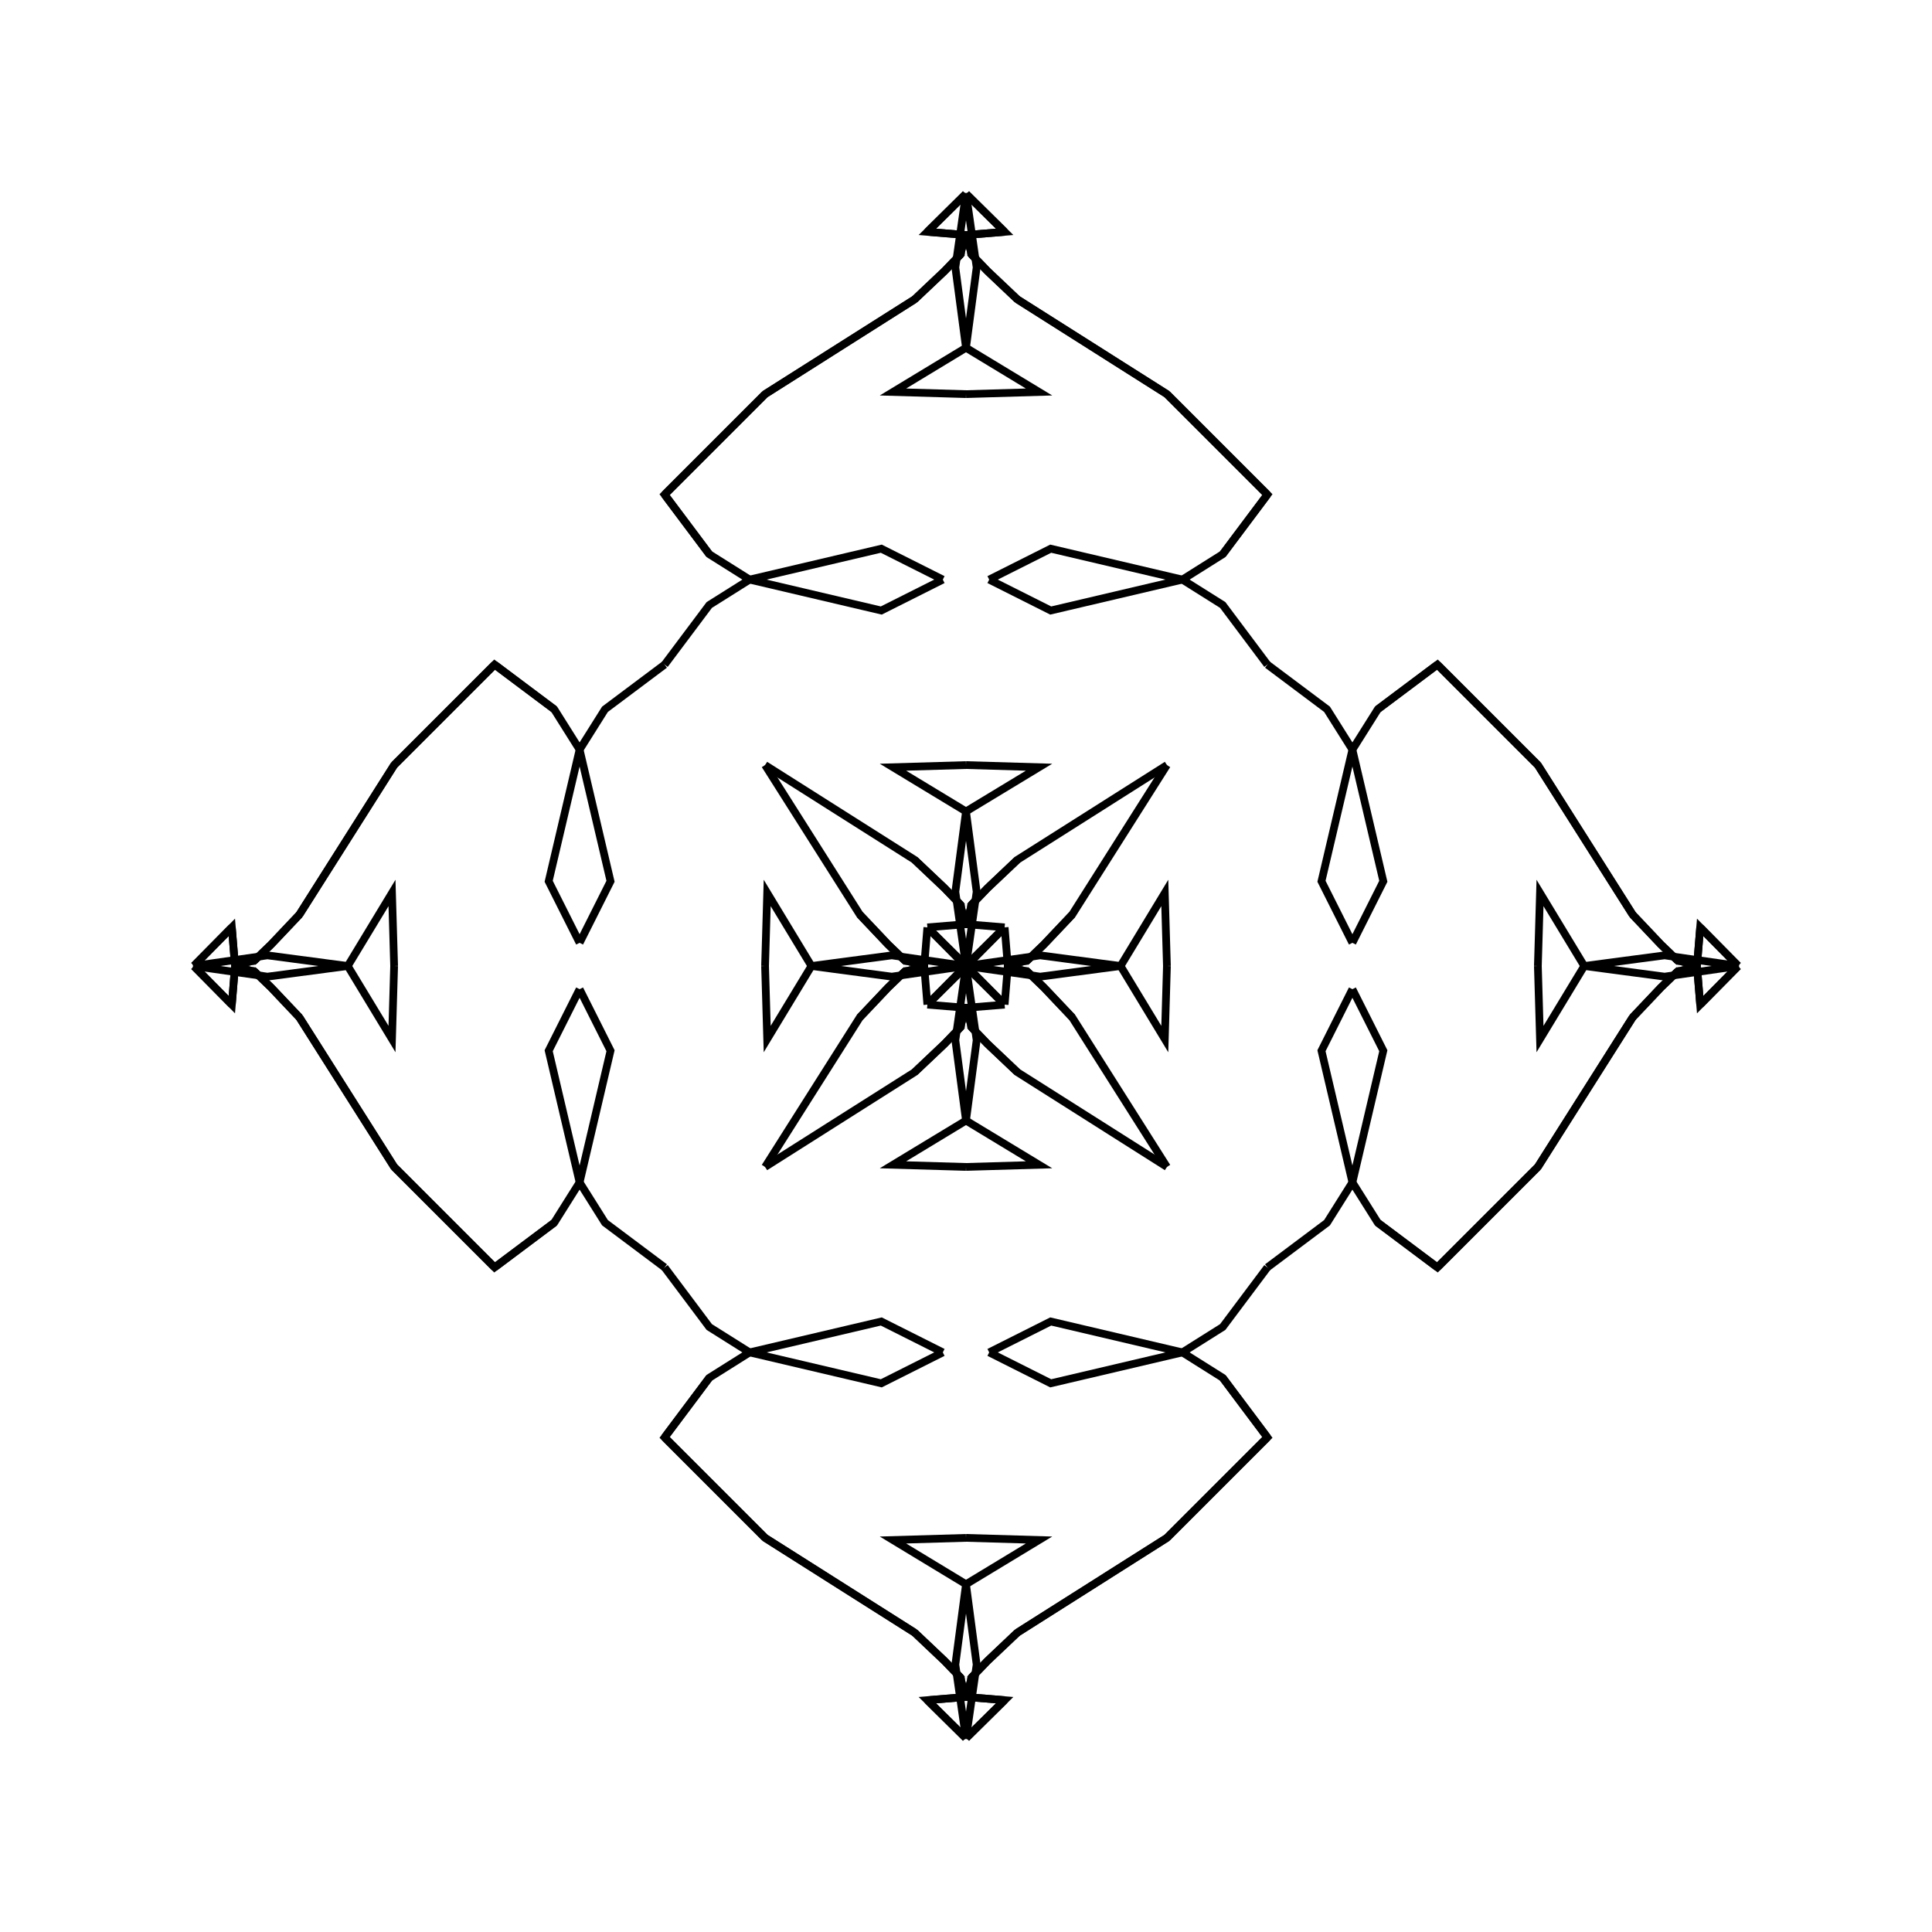
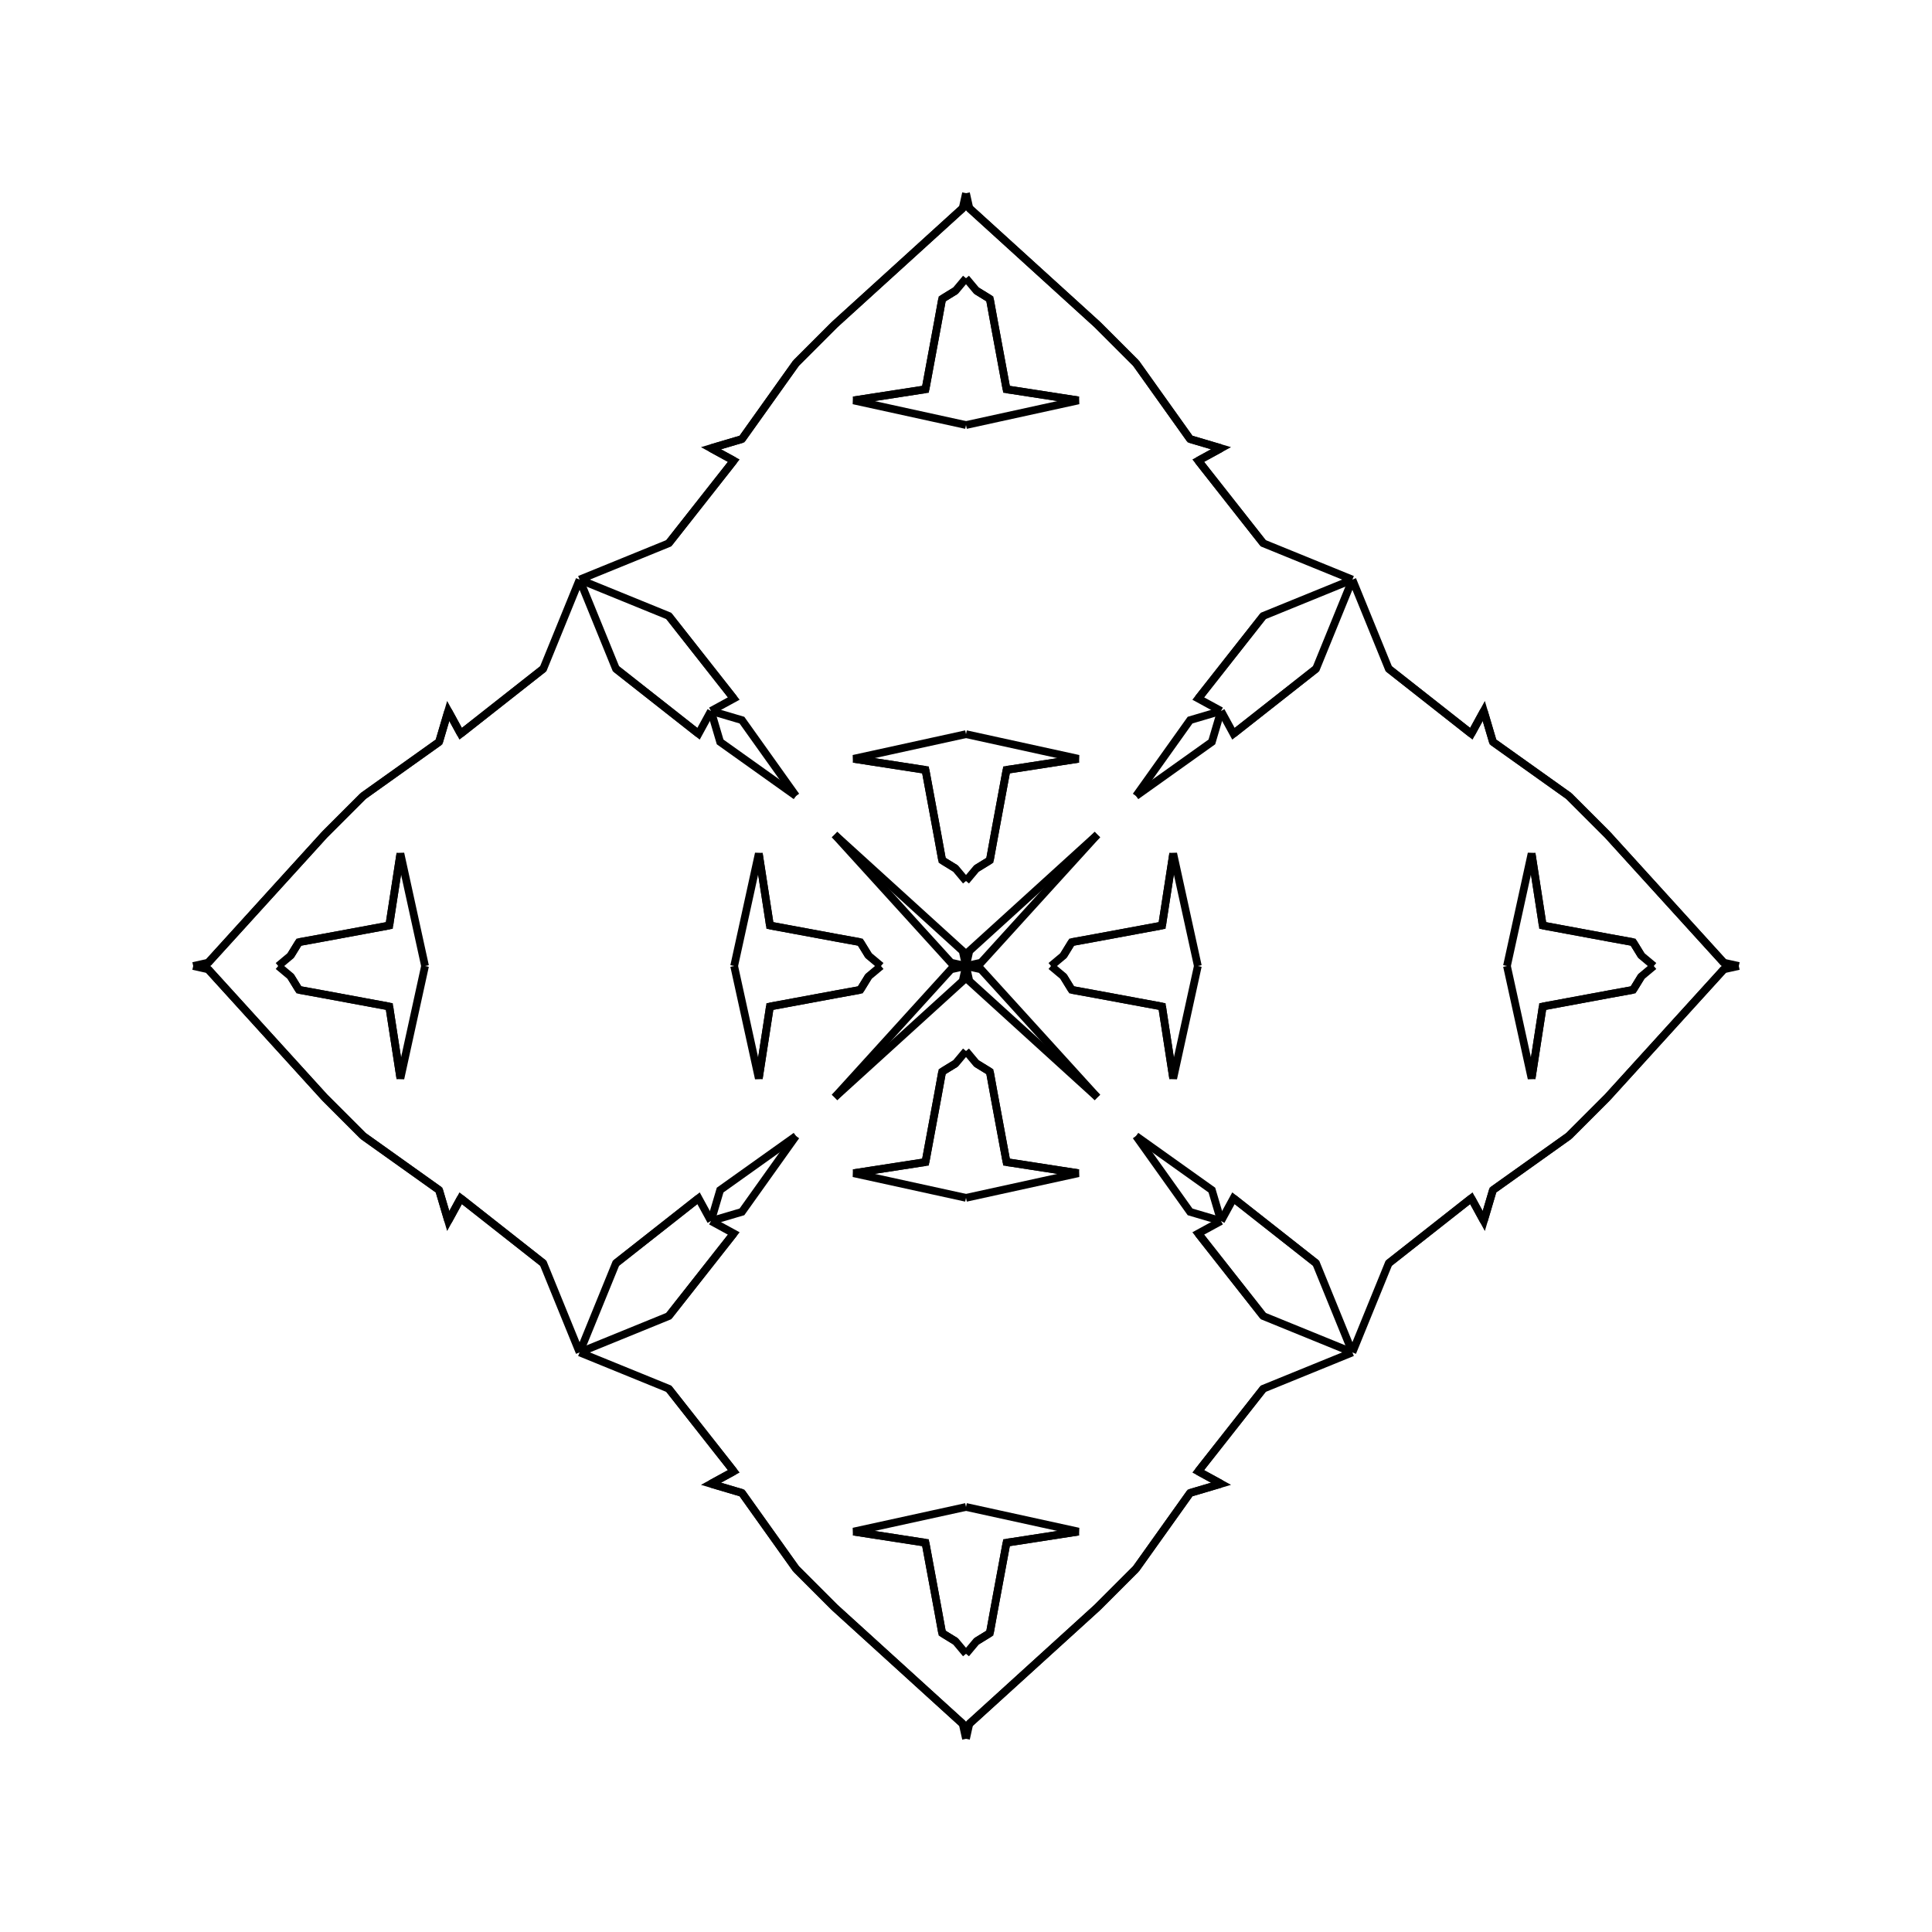
<svg xmlns="http://www.w3.org/2000/svg" width="250" height="250" viewBox="-125.0 -125.0 250 250">
  <defs>
</defs>
-   <path d="M0.0,-0.0 L9.603,-1.378 L20.0,-0.0" fill-opacity="0" stroke="black" stroke-width="1" />
-   <path d="M0.0,-0.0 L9.603,1.378 L20.0,-0.0" fill-opacity="0" stroke="black" stroke-width="1" />
-   <path d="M20.0,-0.0 L25.724,-9.452 L26.0,-0.0" fill-opacity="0" stroke="black" stroke-width="1" />
-   <path d="M20.0,-0.0 L25.724,9.452 L26.0,-0.0" fill-opacity="0" stroke="black" stroke-width="1" />
-   <path d="M39.0,61.0 L26.0,74.0 L6.642,86.264" fill-opacity="0" stroke="black" stroke-width="1" />
-   <path d="M39.0,-61.0 L26.0,-74.0 L6.642,-86.264" fill-opacity="0" stroke="black" stroke-width="1" />
-   <path d="M50.0,-3.0 L45.999,-10.963 L50.0,-28.0" fill-opacity="0" stroke="black" stroke-width="1" />
-   <path d="M50.0,3.0 L45.999,10.963 L50.0,28.0" fill-opacity="0" stroke="black" stroke-width="1" />
-   <path d="M50.0,-28.0 L46.716,-33.219 L39.0,-39.0" fill-opacity="0" stroke="black" stroke-width="1" />
-   <path d="M50.0,28.0 L46.716,33.219 L39.0,39.0" fill-opacity="0" stroke="black" stroke-width="1" />
-   <path d="M33.219,53.284 L39.0,61.0 L26.0,74.0" fill-opacity="0" stroke="black" stroke-width="1" />
-   <path d="M33.219,-53.284 L39.0,-61.0 L26.0,-74.0" fill-opacity="0" stroke="black" stroke-width="1" />
-   <path d="M26.0,-26.0 L13.736,-6.642 L10.082,-2.782" fill-opacity="0" stroke="black" stroke-width="1" />
-   <path d="M26.0,26.0 L13.736,6.642 L10.082,2.782" fill-opacity="0" stroke="black" stroke-width="1" />
-   <path d="M13.736,-6.642 L10.082,-2.782 L7.884,-0.668" fill-opacity="0" stroke="black" stroke-width="1" />
-   <path d="M13.736,6.642 L10.082,2.782 L7.884,0.668" fill-opacity="0" stroke="black" stroke-width="1" />
-   <path d="M10.082,-2.782 L7.884,-0.668 L7.688,-0.666" fill-opacity="0" stroke="black" stroke-width="1" />
-   <path d="M10.082,2.782 L7.884,0.668 L7.688,0.666" fill-opacity="0" stroke="black" stroke-width="1" />
-   <path d="M7.884,-0.668 L7.688,-0.666 L5.403,-0.088" fill-opacity="0" stroke="black" stroke-width="1" />
-   <path d="M7.884,0.668 L7.688,0.666 L5.403,0.088" fill-opacity="0" stroke="black" stroke-width="1" />
-   <path d="M7.688,-0.666 L5.403,-0.088 L5.0,-5.0" fill-opacity="0" stroke="black" stroke-width="1" />
-   <path d="M7.688,0.666 L5.403,0.088 L5.0,5.0" fill-opacity="0" stroke="black" stroke-width="1" />
-   <path d="M0.088,94.597 L5.0,95.0 L0.043,99.894" fill-opacity="0" stroke="black" stroke-width="1" />
-   <path d="M0.088,-94.597 L5.0,-95.0 L0.043,-99.894" fill-opacity="0" stroke="black" stroke-width="1" />
-   <path d="M5.0,-5.0 L0.106,-0.043 L0.0,-0.0" fill-opacity="0" stroke="black" stroke-width="1" />
-   <path d="M5.0,5.0 L0.106,0.043 L0.0,-0.0" fill-opacity="0" stroke="black" stroke-width="1" />
-   <path d="M0.0,-0.0 L-9.603,-1.378 L-20.0,-0.0" fill-opacity="0" stroke="black" stroke-width="1" />
-   <path d="M0.0,-0.0 L-9.603,1.378 L-20.0,-0.0" fill-opacity="0" stroke="black" stroke-width="1" />
-   <path d="M-20.0,-0.0 L-25.724,-9.452 L-26.0,-0.0" fill-opacity="0" stroke="black" stroke-width="1" />
-   <path d="M-20.0,-0.0 L-25.724,9.452 L-26.0,-0.0" fill-opacity="0" stroke="black" stroke-width="1" />
-   <path d="M-39.0,61.0 L-26.0,74.0 L-6.642,86.264" fill-opacity="0" stroke="black" stroke-width="1" />
-   <path d="M-39.0,-61.0 L-26.0,-74.0 L-6.642,-86.264" fill-opacity="0" stroke="black" stroke-width="1" />
-   <path d="M-50.0,-3.0 L-45.999,-10.963 L-50.0,-28.0" fill-opacity="0" stroke="black" stroke-width="1" />
-   <path d="M-50.0,3.0 L-45.999,10.963 L-50.0,28.0" fill-opacity="0" stroke="black" stroke-width="1" />
-   <path d="M-50.0,-28.0 L-46.716,-33.219 L-39.0,-39.0" fill-opacity="0" stroke="black" stroke-width="1" />
-   <path d="M-50.0,28.0 L-46.716,33.219 L-39.0,39.0" fill-opacity="0" stroke="black" stroke-width="1" />
-   <path d="M-33.219,53.284 L-39.0,61.0 L-26.0,74.0" fill-opacity="0" stroke="black" stroke-width="1" />
-   <path d="M-33.219,-53.284 L-39.0,-61.0 L-26.0,-74.0" fill-opacity="0" stroke="black" stroke-width="1" />
-   <path d="M-26.0,-26.0 L-13.736,-6.642 L-10.082,-2.782" fill-opacity="0" stroke="black" stroke-width="1" />
-   <path d="M-26.0,26.0 L-13.736,6.642 L-10.082,2.782" fill-opacity="0" stroke="black" stroke-width="1" />
-   <path d="M-13.736,-6.642 L-10.082,-2.782 L-7.884,-0.668" fill-opacity="0" stroke="black" stroke-width="1" />
-   <path d="M-13.736,6.642 L-10.082,2.782 L-7.884,0.668" fill-opacity="0" stroke="black" stroke-width="1" />
-   <path d="M-10.082,-2.782 L-7.884,-0.668 L-7.688,-0.666" fill-opacity="0" stroke="black" stroke-width="1" />
-   <path d="M-10.082,2.782 L-7.884,0.668 L-7.688,0.666" fill-opacity="0" stroke="black" stroke-width="1" />
-   <path d="M-7.884,-0.668 L-7.688,-0.666 L-5.403,-0.088" fill-opacity="0" stroke="black" stroke-width="1" />
-   <path d="M-7.884,0.668 L-7.688,0.666 L-5.403,0.088" fill-opacity="0" stroke="black" stroke-width="1" />
-   <path d="M-7.688,-0.666 L-5.403,-0.088 L-5.0,-5.0" fill-opacity="0" stroke="black" stroke-width="1" />
-   <path d="M-7.688,0.666 L-5.403,0.088 L-5.0,5.0" fill-opacity="0" stroke="black" stroke-width="1" />
-   <path d="M-0.088,94.597 L-5.0,95.0 L-0.043,99.894" fill-opacity="0" stroke="black" stroke-width="1" />
-   <path d="M-0.088,-94.597 L-5.0,-95.0 L-0.043,-99.894" fill-opacity="0" stroke="black" stroke-width="1" />
-   <path d="M-5.0,-5.0 L-0.106,-0.043 L0.0,-0.0" fill-opacity="0" stroke="black" stroke-width="1" />
-   <path d="M-5.0,5.0 L-0.106,0.043 L0.0,-0.0" fill-opacity="0" stroke="black" stroke-width="1" />
-   <path d="M100.0,-0.0 L90.397,1.378 L80.0,-0.0" fill-opacity="0" stroke="black" stroke-width="1" />
-   <path d="M100.0,-0.0 L90.397,-1.378 L80.0,-0.0" fill-opacity="0" stroke="black" stroke-width="1" />
-   <path d="M80.0,-0.0 L74.276,9.452 L74.0,-0.0" fill-opacity="0" stroke="black" stroke-width="1" />
-   <path d="M80.0,-0.0 L74.276,-9.452 L74.0,-0.0" fill-opacity="0" stroke="black" stroke-width="1" />
-   <path d="M61.0,39.0 L74.0,26.0 L86.264,6.642" fill-opacity="0" stroke="black" stroke-width="1" />
-   <path d="M61.0,-39.0 L74.0,-26.0 L86.264,-6.642" fill-opacity="0" stroke="black" stroke-width="1" />
-   <path d="M50.0,3.0 L54.001,10.963 L50.0,28.0" fill-opacity="0" stroke="black" stroke-width="1" />
-   <path d="M50.0,-3.0 L54.001,-10.963 L50.0,-28.0" fill-opacity="0" stroke="black" stroke-width="1" />
-   <path d="M50.0,28.0 L53.284,33.219 L61.0,39.0" fill-opacity="0" stroke="black" stroke-width="1" />
-   <path d="M50.0,-28.0 L53.284,-33.219 L61.0,-39.0" fill-opacity="0" stroke="black" stroke-width="1" />
-   <path d="M53.284,33.219 L61.0,39.0 L74.0,26.0" fill-opacity="0" stroke="black" stroke-width="1" />
-   <path d="M53.284,-33.219 L61.0,-39.0 L74.0,-26.0" fill-opacity="0" stroke="black" stroke-width="1" />
-   <path d="M74.0,26.0 L86.264,6.642 L89.918,2.782" fill-opacity="0" stroke="black" stroke-width="1" />
-   <path d="M74.0,-26.0 L86.264,-6.642 L89.918,-2.782" fill-opacity="0" stroke="black" stroke-width="1" />
-   <path d="M86.264,6.642 L89.918,2.782 L92.116,0.668" fill-opacity="0" stroke="black" stroke-width="1" />
-   <path d="M86.264,-6.642 L89.918,-2.782 L92.116,-0.668" fill-opacity="0" stroke="black" stroke-width="1" />
-   <path d="M89.918,2.782 L92.116,0.668 L92.312,0.666" fill-opacity="0" stroke="black" stroke-width="1" />
-   <path d="M89.918,-2.782 L92.116,-0.668 L92.312,-0.666" fill-opacity="0" stroke="black" stroke-width="1" />
-   <path d="M92.116,0.668 L92.312,0.666 L94.597,0.088" fill-opacity="0" stroke="black" stroke-width="1" />
-   <path d="M92.116,-0.668 L92.312,-0.666 L94.597,-0.088" fill-opacity="0" stroke="black" stroke-width="1" />
-   <path d="M92.312,0.666 L94.597,0.088 L95.0,5.0" fill-opacity="0" stroke="black" stroke-width="1" />
-   <path d="M92.312,-0.666 L94.597,-0.088 L95.0,-5.0" fill-opacity="0" stroke="black" stroke-width="1" />
-   <path d="M94.597,0.088 L95.0,5.0 L99.894,0.043" fill-opacity="0" stroke="black" stroke-width="1" />
-   <path d="M94.597,-0.088 L95.0,-5.0 L99.894,-0.043" fill-opacity="0" stroke="black" stroke-width="1" />
-   <path d="M95.0,5.0 L99.894,0.043 L100.0,-0.0" fill-opacity="0" stroke="black" stroke-width="1" />
-   <path d="M95.0,-5.0 L99.894,-0.043 L100.0,-0.0" fill-opacity="0" stroke="black" stroke-width="1" />
-   <path d="M0.0,-0.0 L1.378,-9.603 L0.0,-20.0" fill-opacity="0" stroke="black" stroke-width="1" />
-   <path d="M0.0,-0.0 L1.378,9.603 L0.0,20.0" fill-opacity="0" stroke="black" stroke-width="1" />
-   <path d="M0.0,100.0 L1.378,90.397 L0.0,80.0" fill-opacity="0" stroke="black" stroke-width="1" />
-   <path d="M0.0,-100.0 L1.378,-90.397 L0.0,-80.0" fill-opacity="0" stroke="black" stroke-width="1" />
-   <path d="M0.0,-20.0 L9.452,-25.724 L0.0,-26.0" fill-opacity="0" stroke="black" stroke-width="1" />
-   <path d="M0.0,20.0 L9.452,25.724 L0.0,26.0" fill-opacity="0" stroke="black" stroke-width="1" />
-   <path d="M0.0,80.0 L9.452,74.276 L0.0,74.0" fill-opacity="0" stroke="black" stroke-width="1" />
-   <path d="M0.0,-80.0 L9.452,-74.276 L0.0,-74.0" fill-opacity="0" stroke="black" stroke-width="1" />
-   <path d="M3.0,-50.0 L10.963,-45.999 L28.0,-50.0" fill-opacity="0" stroke="black" stroke-width="1" />
-   <path d="M3.0,50.0 L10.963,45.999 L28.0,50.0" fill-opacity="0" stroke="black" stroke-width="1" />
-   <path d="M3.0,50.0 L10.963,54.001 L28.0,50.0" fill-opacity="0" stroke="black" stroke-width="1" />
-   <path d="M3.0,-50.0 L10.963,-54.001 L28.0,-50.0" fill-opacity="0" stroke="black" stroke-width="1" />
-   <path d="M28.0,-50.0 L33.219,-46.716 L39.0,-39.0" fill-opacity="0" stroke="black" stroke-width="1" />
-   <path d="M28.0,50.0 L33.219,46.716 L39.0,39.0" fill-opacity="0" stroke="black" stroke-width="1" />
-   <path d="M28.0,50.0 L33.219,53.284 L39.0,61.0" fill-opacity="0" stroke="black" stroke-width="1" />
-   <path d="M28.0,-50.0 L33.219,-53.284 L39.0,-61.0" fill-opacity="0" stroke="black" stroke-width="1" />
-   <path d="M26.0,-26.0 L6.642,-13.736 L2.782,-10.082" fill-opacity="0" stroke="black" stroke-width="1" />
-   <path d="M26.0,26.0 L6.642,13.736 L2.782,10.082" fill-opacity="0" stroke="black" stroke-width="1" />
-   <path d="M26.0,74.0 L6.642,86.264 L2.782,89.918" fill-opacity="0" stroke="black" stroke-width="1" />
-   <path d="M26.0,-74.0 L6.642,-86.264 L2.782,-89.918" fill-opacity="0" stroke="black" stroke-width="1" />
-   <path d="M6.642,-13.736 L2.782,-10.082 L0.668,-7.884" fill-opacity="0" stroke="black" stroke-width="1" />
-   <path d="M6.642,13.736 L2.782,10.082 L0.668,7.884" fill-opacity="0" stroke="black" stroke-width="1" />
-   <path d="M6.642,86.264 L2.782,89.918 L0.668,92.116" fill-opacity="0" stroke="black" stroke-width="1" />
-   <path d="M6.642,-86.264 L2.782,-89.918 L0.668,-92.116" fill-opacity="0" stroke="black" stroke-width="1" />
-   <path d="M2.782,-10.082 L0.668,-7.884 L0.666,-7.688" fill-opacity="0" stroke="black" stroke-width="1" />
-   <path d="M2.782,10.082 L0.668,7.884 L0.666,7.688" fill-opacity="0" stroke="black" stroke-width="1" />
-   <path d="M2.782,89.918 L0.668,92.116 L0.666,92.312" fill-opacity="0" stroke="black" stroke-width="1" />
-   <path d="M2.782,-89.918 L0.668,-92.116 L0.666,-92.312" fill-opacity="0" stroke="black" stroke-width="1" />
-   <path d="M0.668,-7.884 L0.666,-7.688 L0.088,-5.403" fill-opacity="0" stroke="black" stroke-width="1" />
-   <path d="M0.668,7.884 L0.666,7.688 L0.088,5.403" fill-opacity="0" stroke="black" stroke-width="1" />
-   <path d="M0.668,92.116 L0.666,92.312 L0.088,94.597" fill-opacity="0" stroke="black" stroke-width="1" />
-   <path d="M0.668,-92.116 L0.666,-92.312 L0.088,-94.597" fill-opacity="0" stroke="black" stroke-width="1" />
-   <path d="M0.666,-7.688 L0.088,-5.403 L5.0,-5.0" fill-opacity="0" stroke="black" stroke-width="1" />
-   <path d="M0.666,7.688 L0.088,5.403 L5.0,5.0" fill-opacity="0" stroke="black" stroke-width="1" />
-   <path d="M0.666,92.312 L0.088,94.597 L5.0,95.0" fill-opacity="0" stroke="black" stroke-width="1" />
-   <path d="M0.666,-92.312 L0.088,-94.597 L5.0,-95.0" fill-opacity="0" stroke="black" stroke-width="1" />
-   <path d="M5.0,-5.0 L0.043,-0.106 L0.0,-0.0" fill-opacity="0" stroke="black" stroke-width="1" />
-   <path d="M5.0,5.0 L0.043,0.106 L0.0,-0.0" fill-opacity="0" stroke="black" stroke-width="1" />
-   <path d="M5.0,95.0 L0.043,99.894 L0.0,100.0" fill-opacity="0" stroke="black" stroke-width="1" />
-   <path d="M5.0,-95.0 L0.043,-99.894 L0.0,-100.0" fill-opacity="0" stroke="black" stroke-width="1" />
-   <path d="M0.0,100.0 L-1.378,90.397 L0.0,80.0" fill-opacity="0" stroke="black" stroke-width="1" />
-   <path d="M0.0,-0.0 L-1.378,-9.603 L0.0,-20.0" fill-opacity="0" stroke="black" stroke-width="1" />
-   <path d="M0.0,-0.0 L-1.378,9.603 L0.0,20.0" fill-opacity="0" stroke="black" stroke-width="1" />
-   <path d="M0.0,-100.0 L-1.378,-90.397 L0.0,-80.0" fill-opacity="0" stroke="black" stroke-width="1" />
-   <path d="M0.0,80.0 L-9.452,74.276 L0.0,74.0" fill-opacity="0" stroke="black" stroke-width="1" />
-   <path d="M0.0,-20.0 L-9.452,-25.724 L0.0,-26.0" fill-opacity="0" stroke="black" stroke-width="1" />
-   <path d="M0.0,20.0 L-9.452,25.724 L0.0,26.0" fill-opacity="0" stroke="black" stroke-width="1" />
-   <path d="M0.0,-80.0 L-9.452,-74.276 L0.0,-74.0" fill-opacity="0" stroke="black" stroke-width="1" />
-   <path d="M-3.0,50.0 L-10.963,54.001 L-28.0,50.0" fill-opacity="0" stroke="black" stroke-width="1" />
-   <path d="M-3.0,-50.0 L-10.963,-45.999 L-28.0,-50.0" fill-opacity="0" stroke="black" stroke-width="1" />
-   <path d="M-3.0,50.0 L-10.963,45.999 L-28.0,50.0" fill-opacity="0" stroke="black" stroke-width="1" />
-   <path d="M-3.0,-50.0 L-10.963,-54.001 L-28.0,-50.0" fill-opacity="0" stroke="black" stroke-width="1" />
-   <path d="M-28.0,50.0 L-33.219,53.284 L-39.0,61.0" fill-opacity="0" stroke="black" stroke-width="1" />
-   <path d="M-28.0,-50.0 L-33.219,-46.716 L-39.0,-39.0" fill-opacity="0" stroke="black" stroke-width="1" />
-   <path d="M-28.0,50.0 L-33.219,46.716 L-39.0,39.0" fill-opacity="0" stroke="black" stroke-width="1" />
-   <path d="M-28.0,-50.0 L-33.219,-53.284 L-39.0,-61.0" fill-opacity="0" stroke="black" stroke-width="1" />
-   <path d="M-26.0,74.0 L-6.642,86.264 L-2.782,89.918" fill-opacity="0" stroke="black" stroke-width="1" />
-   <path d="M-26.0,-26.0 L-6.642,-13.736 L-2.782,-10.082" fill-opacity="0" stroke="black" stroke-width="1" />
-   <path d="M-26.0,26.0 L-6.642,13.736 L-2.782,10.082" fill-opacity="0" stroke="black" stroke-width="1" />
-   <path d="M-26.0,-74.0 L-6.642,-86.264 L-2.782,-89.918" fill-opacity="0" stroke="black" stroke-width="1" />
-   <path d="M-6.642,86.264 L-2.782,89.918 L-0.668,92.116" fill-opacity="0" stroke="black" stroke-width="1" />
-   <path d="M-6.642,-13.736 L-2.782,-10.082 L-0.668,-7.884" fill-opacity="0" stroke="black" stroke-width="1" />
-   <path d="M-6.642,13.736 L-2.782,10.082 L-0.668,7.884" fill-opacity="0" stroke="black" stroke-width="1" />
-   <path d="M-6.642,-86.264 L-2.782,-89.918 L-0.668,-92.116" fill-opacity="0" stroke="black" stroke-width="1" />
-   <path d="M-2.782,89.918 L-0.668,92.116 L-0.666,92.312" fill-opacity="0" stroke="black" stroke-width="1" />
-   <path d="M-2.782,-10.082 L-0.668,-7.884 L-0.666,-7.688" fill-opacity="0" stroke="black" stroke-width="1" />
-   <path d="M-2.782,10.082 L-0.668,7.884 L-0.666,7.688" fill-opacity="0" stroke="black" stroke-width="1" />
-   <path d="M-2.782,-89.918 L-0.668,-92.116 L-0.666,-92.312" fill-opacity="0" stroke="black" stroke-width="1" />
-   <path d="M-0.668,92.116 L-0.666,92.312 L-0.088,94.597" fill-opacity="0" stroke="black" stroke-width="1" />
-   <path d="M-0.668,-7.884 L-0.666,-7.688 L-0.088,-5.403" fill-opacity="0" stroke="black" stroke-width="1" />
-   <path d="M-0.668,7.884 L-0.666,7.688 L-0.088,5.403" fill-opacity="0" stroke="black" stroke-width="1" />
-   <path d="M-0.668,-92.116 L-0.666,-92.312 L-0.088,-94.597" fill-opacity="0" stroke="black" stroke-width="1" />
-   <path d="M-0.666,92.312 L-0.088,94.597 L-5.0,95.0" fill-opacity="0" stroke="black" stroke-width="1" />
-   <path d="M-0.666,-7.688 L-0.088,-5.403 L-5.0,-5.0" fill-opacity="0" stroke="black" stroke-width="1" />
-   <path d="M-0.666,7.688 L-0.088,5.403 L-5.0,5.0" fill-opacity="0" stroke="black" stroke-width="1" />
-   <path d="M-0.666,-92.312 L-0.088,-94.597 L-5.0,-95.0" fill-opacity="0" stroke="black" stroke-width="1" />
-   <path d="M-5.0,95.0 L-0.043,99.894 L0.0,100.0" fill-opacity="0" stroke="black" stroke-width="1" />
-   <path d="M-5.0,-5.0 L-0.043,-0.106 L0.0,-0.0" fill-opacity="0" stroke="black" stroke-width="1" />
-   <path d="M-5.0,5.0 L-0.043,0.106 L0.0,-0.0" fill-opacity="0" stroke="black" stroke-width="1" />
-   <path d="M-5.0,-95.0 L-0.043,-99.894 L0.0,-100.0" fill-opacity="0" stroke="black" stroke-width="1" />
-   <path d="M-100.0,-0.0 L-90.397,-1.378 L-80.0,-0.0" fill-opacity="0" stroke="black" stroke-width="1" />
-   <path d="M-100.0,-0.0 L-90.397,1.378 L-80.0,-0.0" fill-opacity="0" stroke="black" stroke-width="1" />
-   <path d="M-80.0,-0.0 L-74.276,-9.452 L-74.0,-0.0" fill-opacity="0" stroke="black" stroke-width="1" />
-   <path d="M-80.0,-0.0 L-74.276,9.452 L-74.0,-0.0" fill-opacity="0" stroke="black" stroke-width="1" />
-   <path d="M-61.0,-39.0 L-74.0,-26.0 L-86.264,-6.642" fill-opacity="0" stroke="black" stroke-width="1" />
-   <path d="M-61.0,39.0 L-74.0,26.0 L-86.264,6.642" fill-opacity="0" stroke="black" stroke-width="1" />
-   <path d="M-50.0,-3.0 L-54.001,-10.963 L-50.0,-28.0" fill-opacity="0" stroke="black" stroke-width="1" />
-   <path d="M-50.0,3.0 L-54.001,10.963 L-50.0,28.0" fill-opacity="0" stroke="black" stroke-width="1" />
-   <path d="M-50.0,-28.0 L-53.284,-33.219 L-61.0,-39.0" fill-opacity="0" stroke="black" stroke-width="1" />
-   <path d="M-50.0,28.0 L-53.284,33.219 L-61.0,39.0" fill-opacity="0" stroke="black" stroke-width="1" />
-   <path d="M-53.284,-33.219 L-61.0,-39.0 L-74.0,-26.0" fill-opacity="0" stroke="black" stroke-width="1" />
-   <path d="M-53.284,33.219 L-61.0,39.0 L-74.0,26.0" fill-opacity="0" stroke="black" stroke-width="1" />
-   <path d="M-74.0,-26.0 L-86.264,-6.642 L-89.918,-2.782" fill-opacity="0" stroke="black" stroke-width="1" />
-   <path d="M-74.0,26.0 L-86.264,6.642 L-89.918,2.782" fill-opacity="0" stroke="black" stroke-width="1" />
-   <path d="M-86.264,-6.642 L-89.918,-2.782 L-92.116,-0.668" fill-opacity="0" stroke="black" stroke-width="1" />
-   <path d="M-86.264,6.642 L-89.918,2.782 L-92.116,0.668" fill-opacity="0" stroke="black" stroke-width="1" />
-   <path d="M-89.918,-2.782 L-92.116,-0.668 L-92.312,-0.666" fill-opacity="0" stroke="black" stroke-width="1" />
-   <path d="M-89.918,2.782 L-92.116,0.668 L-92.312,0.666" fill-opacity="0" stroke="black" stroke-width="1" />
-   <path d="M-92.116,-0.668 L-92.312,-0.666 L-94.597,-0.088" fill-opacity="0" stroke="black" stroke-width="1" />
-   <path d="M-92.116,0.668 L-92.312,0.666 L-94.597,0.088" fill-opacity="0" stroke="black" stroke-width="1" />
-   <path d="M-92.312,-0.666 L-94.597,-0.088 L-95.0,-5.0" fill-opacity="0" stroke="black" stroke-width="1" />
-   <path d="M-92.312,0.666 L-94.597,0.088 L-95.0,5.0" fill-opacity="0" stroke="black" stroke-width="1" />
-   <path d="M-94.597,-0.088 L-95.0,-5.0 L-99.894,-0.043" fill-opacity="0" stroke="black" stroke-width="1" />
-   <path d="M-94.597,0.088 L-95.0,5.0 L-99.894,0.043" fill-opacity="0" stroke="black" stroke-width="1" />
-   <path d="M-95.0,-5.0 L-99.894,-0.043 L-100.0,-0.0" fill-opacity="0" stroke="black" stroke-width="1" />
-   <path d="M-95.0,5.0 L-99.894,0.043 L-100.0,-0.0" fill-opacity="0" stroke="black" stroke-width="1" />
+   <path d="M11.0,-0.0 L12.612,-1.35 L13.679,-3.086" fill-opacity="0" stroke="black" stroke-width="1" />
+   <path d="M11.0,-0.0 L12.612,1.35 L13.679,3.086" fill-opacity="0" stroke="black" stroke-width="1" />
+   <path d="M12.612,-1.35 L13.679,-3.086 L16.676,-3.631" fill-opacity="0" stroke="black" stroke-width="1" />
+   <path d="M12.612,1.35 L13.679,3.086 L16.676,3.631" fill-opacity="0" stroke="black" stroke-width="1" />
+   <path d="M13.679,-3.086 L16.676,-3.631 L25.38,-5.244" fill-opacity="0" stroke="black" stroke-width="1" />
+   <path d="M13.679,3.086 L16.676,3.631 L25.38,5.244" fill-opacity="0" stroke="black" stroke-width="1" />
+   <path d="M16.676,-3.631 L25.38,-5.244 L25.461,-5.819" fill-opacity="0" stroke="black" stroke-width="1" />
+   <path d="M16.676,3.631 L25.38,5.244 L25.461,5.819" fill-opacity="0" stroke="black" stroke-width="1" />
+   <path d="M25.38,-5.244 L25.461,-5.819 L26.812,-14.557" fill-opacity="0" stroke="black" stroke-width="1" />
+   <path d="M25.38,5.244 L25.461,5.819 L26.812,14.557" fill-opacity="0" stroke="black" stroke-width="1" />
+   <path d="M25.461,-5.819 L26.812,-14.557 L30.0,-0.0" fill-opacity="0" stroke="black" stroke-width="1" />
+   <path d="M25.461,5.819 L26.812,14.557 L30.0,-0.0" fill-opacity="0" stroke="black" stroke-width="1" />
+   <path d="M50.0,-50.0 L45.298,-38.463 L34.61,-30.052" fill-opacity="0" stroke="black" stroke-width="1" />
+   <path d="M50.0,50.0 L45.298,38.463 L34.61,30.052" fill-opacity="0" stroke="black" stroke-width="1" />
+   <path d="M45.298,-38.463 L34.61,-30.052 L33.0,-33.0" fill-opacity="0" stroke="black" stroke-width="1" />
+   <path d="M45.298,38.463 L34.61,30.052 L33.0,33.0" fill-opacity="0" stroke="black" stroke-width="1" />
+   <path d="M30.052,65.39 L33.0,67.0 L28.995,68.184" fill-opacity="0" stroke="black" stroke-width="1" />
+   <path d="M30.052,-65.39 L33.0,-67.0 L28.995,-68.184" fill-opacity="0" stroke="black" stroke-width="1" />
+   <path d="M33.0,-33.0 L31.816,-28.995 L22.0,-22.0" fill-opacity="0" stroke="black" stroke-width="1" />
+   <path d="M33.0,33.0 L31.816,28.995 L22.0,22.0" fill-opacity="0" stroke="black" stroke-width="1" />
+   <path d="M28.995,68.184 L22.0,78.0 L17.0,83.0" fill-opacity="0" stroke="black" stroke-width="1" />
+   <path d="M28.995,-68.184 L22.0,-78.0 L17.0,-83.0" fill-opacity="0" stroke="black" stroke-width="1" />
+   <path d="M22.0,78.0 L17.0,83.0 L0.431,98.058" fill-opacity="0" stroke="black" stroke-width="1" />
+   <path d="M22.0,-78.0 L17.0,-83.0 L0.431,-98.058" fill-opacity="0" stroke="black" stroke-width="1" />
+   <path d="M17.0,-17.0 L1.942,-0.431 L0.0,-0.0" fill-opacity="0" stroke="black" stroke-width="1" />
+   <path d="M17.0,17.0 L1.942,0.431 L0.0,-0.0" fill-opacity="0" stroke="black" stroke-width="1" />
+   <path d="M-11.0,-0.0 L-12.612,-1.35 L-13.679,-3.086" fill-opacity="0" stroke="black" stroke-width="1" />
+   <path d="M-11.0,-0.0 L-12.612,1.35 L-13.679,3.086" fill-opacity="0" stroke="black" stroke-width="1" />
+   <path d="M-12.612,-1.35 L-13.679,-3.086 L-16.676,-3.631" fill-opacity="0" stroke="black" stroke-width="1" />
+   <path d="M-12.612,1.35 L-13.679,3.086 L-16.676,3.631" fill-opacity="0" stroke="black" stroke-width="1" />
+   <path d="M-13.679,-3.086 L-16.676,-3.631 L-25.38,-5.244" fill-opacity="0" stroke="black" stroke-width="1" />
+   <path d="M-13.679,3.086 L-16.676,3.631 L-25.38,5.244" fill-opacity="0" stroke="black" stroke-width="1" />
+   <path d="M-16.676,-3.631 L-25.38,-5.244 L-25.461,-5.819" fill-opacity="0" stroke="black" stroke-width="1" />
+   <path d="M-16.676,3.631 L-25.38,5.244 L-25.461,5.819" fill-opacity="0" stroke="black" stroke-width="1" />
+   <path d="M-25.38,-5.244 L-25.461,-5.819 L-26.812,-14.557" fill-opacity="0" stroke="black" stroke-width="1" />
+   <path d="M-25.38,5.244 L-25.461,5.819 L-26.812,14.557" fill-opacity="0" stroke="black" stroke-width="1" />
+   <path d="M-25.461,-5.819 L-26.812,-14.557 L-30.0,-0.0" fill-opacity="0" stroke="black" stroke-width="1" />
+   <path d="M-25.461,5.819 L-26.812,14.557 L-30.0,-0.0" fill-opacity="0" stroke="black" stroke-width="1" />
+   <path d="M-50.0,-50.0 L-45.298,-38.463 L-34.61,-30.052" fill-opacity="0" stroke="black" stroke-width="1" />
+   <path d="M-50.0,50.0 L-45.298,38.463 L-34.61,30.052" fill-opacity="0" stroke="black" stroke-width="1" />
+   <path d="M-45.298,-38.463 L-34.61,-30.052 L-33.0,-33.0" fill-opacity="0" stroke="black" stroke-width="1" />
+   <path d="M-45.298,38.463 L-34.61,30.052 L-33.0,33.0" fill-opacity="0" stroke="black" stroke-width="1" />
+   <path d="M-30.052,65.39 L-33.0,67.0 L-28.995,68.184" fill-opacity="0" stroke="black" stroke-width="1" />
+   <path d="M-30.052,-65.39 L-33.0,-67.0 L-28.995,-68.184" fill-opacity="0" stroke="black" stroke-width="1" />
+   <path d="M-33.0,-33.0 L-31.816,-28.995 L-22.0,-22.0" fill-opacity="0" stroke="black" stroke-width="1" />
+   <path d="M-33.0,33.0 L-31.816,28.995 L-22.0,22.0" fill-opacity="0" stroke="black" stroke-width="1" />
+   <path d="M-28.995,68.184 L-22.0,78.0 L-17.0,83.0" fill-opacity="0" stroke="black" stroke-width="1" />
+   <path d="M-28.995,-68.184 L-22.0,-78.0 L-17.0,-83.0" fill-opacity="0" stroke="black" stroke-width="1" />
+   <path d="M-22.0,78.0 L-17.0,83.0 L-0.431,98.058" fill-opacity="0" stroke="black" stroke-width="1" />
+   <path d="M-22.0,-78.0 L-17.0,-83.0 L-0.431,-98.058" fill-opacity="0" stroke="black" stroke-width="1" />
+   <path d="M-17.0,-17.0 L-1.942,-0.431 L0.0,-0.0" fill-opacity="0" stroke="black" stroke-width="1" />
+   <path d="M-17.0,17.0 L-1.942,0.431 L0.0,-0.0" fill-opacity="0" stroke="black" stroke-width="1" />
+   <path d="M89.0,-0.0 L87.388,1.35 L86.321,3.086" fill-opacity="0" stroke="black" stroke-width="1" />
+   <path d="M89.0,-0.0 L87.388,-1.35 L86.321,-3.086" fill-opacity="0" stroke="black" stroke-width="1" />
+   <path d="M87.388,1.35 L86.321,3.086 L83.324,3.631" fill-opacity="0" stroke="black" stroke-width="1" />
+   <path d="M87.388,-1.35 L86.321,-3.086 L83.324,-3.631" fill-opacity="0" stroke="black" stroke-width="1" />
+   <path d="M86.321,3.086 L83.324,3.631 L74.62,5.244" fill-opacity="0" stroke="black" stroke-width="1" />
+   <path d="M86.321,-3.086 L83.324,-3.631 L74.62,-5.244" fill-opacity="0" stroke="black" stroke-width="1" />
+   <path d="M83.324,3.631 L74.62,5.244 L74.539,5.819" fill-opacity="0" stroke="black" stroke-width="1" />
+   <path d="M83.324,-3.631 L74.62,-5.244 L74.539,-5.819" fill-opacity="0" stroke="black" stroke-width="1" />
+   <path d="M74.62,5.244 L74.539,5.819 L73.188,14.557" fill-opacity="0" stroke="black" stroke-width="1" />
+   <path d="M74.62,-5.244 L74.539,-5.819 L73.188,-14.557" fill-opacity="0" stroke="black" stroke-width="1" />
+   <path d="M74.539,5.819 L73.188,14.557 L70.0,-0.0" fill-opacity="0" stroke="black" stroke-width="1" />
+   <path d="M74.539,-5.819 L73.188,-14.557 L70.0,-0.0" fill-opacity="0" stroke="black" stroke-width="1" />
+   <path d="M50.0,50.0 L54.702,38.463 L65.39,30.052" fill-opacity="0" stroke="black" stroke-width="1" />
+   <path d="M50.0,-50.0 L54.702,-38.463 L65.39,-30.052" fill-opacity="0" stroke="black" stroke-width="1" />
+   <path d="M54.702,38.463 L65.39,30.052 L67.0,33.0" fill-opacity="0" stroke="black" stroke-width="1" />
+   <path d="M54.702,-38.463 L65.39,-30.052 L67.0,-33.0" fill-opacity="0" stroke="black" stroke-width="1" />
+   <path d="M65.39,30.052 L67.0,33.0 L68.184,28.995" fill-opacity="0" stroke="black" stroke-width="1" />
+   <path d="M65.39,-30.052 L67.0,-33.0 L68.184,-28.995" fill-opacity="0" stroke="black" stroke-width="1" />
+   <path d="M67.0,33.0 L68.184,28.995 L78.0,22.0" fill-opacity="0" stroke="black" stroke-width="1" />
+   <path d="M67.0,-33.0 L68.184,-28.995 L78.0,-22.0" fill-opacity="0" stroke="black" stroke-width="1" />
+   <path d="M68.184,28.995 L78.0,22.0 L83.0,17.0" fill-opacity="0" stroke="black" stroke-width="1" />
+   <path d="M68.184,-28.995 L78.0,-22.0 L83.0,-17.0" fill-opacity="0" stroke="black" stroke-width="1" />
+   <path d="M78.0,22.0 L83.0,17.0 L98.058,0.431" fill-opacity="0" stroke="black" stroke-width="1" />
+   <path d="M78.0,-22.0 L83.0,-17.0 L98.058,-0.431" fill-opacity="0" stroke="black" stroke-width="1" />
+   <path d="M83.0,17.0 L98.058,0.431 L100.0,-0.0" fill-opacity="0" stroke="black" stroke-width="1" />
+   <path d="M83.0,-17.0 L98.058,-0.431 L100.0,-0.0" fill-opacity="0" stroke="black" stroke-width="1" />
+   <path d="M0.0,-11.0 L1.35,-12.612 L3.086,-13.679" fill-opacity="0" stroke="black" stroke-width="1" />
+   <path d="M0.0,11.0 L1.35,12.612 L3.086,13.679" fill-opacity="0" stroke="black" stroke-width="1" />
+   <path d="M0.0,89.0 L1.35,87.388 L3.086,86.321" fill-opacity="0" stroke="black" stroke-width="1" />
+   <path d="M0.0,-89.0 L1.35,-87.388 L3.086,-86.321" fill-opacity="0" stroke="black" stroke-width="1" />
+   <path d="M1.35,-12.612 L3.086,-13.679 L3.631,-16.676" fill-opacity="0" stroke="black" stroke-width="1" />
+   <path d="M1.35,12.612 L3.086,13.679 L3.631,16.676" fill-opacity="0" stroke="black" stroke-width="1" />
+   <path d="M1.35,87.388 L3.086,86.321 L3.631,83.324" fill-opacity="0" stroke="black" stroke-width="1" />
+   <path d="M1.35,-87.388 L3.086,-86.321 L3.631,-83.324" fill-opacity="0" stroke="black" stroke-width="1" />
+   <path d="M3.086,-13.679 L3.631,-16.676 L5.244,-25.38" fill-opacity="0" stroke="black" stroke-width="1" />
+   <path d="M3.086,13.679 L3.631,16.676 L5.244,25.38" fill-opacity="0" stroke="black" stroke-width="1" />
+   <path d="M3.086,86.321 L3.631,83.324 L5.244,74.62" fill-opacity="0" stroke="black" stroke-width="1" />
+   <path d="M3.086,-86.321 L3.631,-83.324 L5.244,-74.62" fill-opacity="0" stroke="black" stroke-width="1" />
+   <path d="M3.631,-16.676 L5.244,-25.38 L5.819,-25.461" fill-opacity="0" stroke="black" stroke-width="1" />
+   <path d="M3.631,16.676 L5.244,25.38 L5.819,25.461" fill-opacity="0" stroke="black" stroke-width="1" />
+   <path d="M3.631,83.324 L5.244,74.62 L5.819,74.539" fill-opacity="0" stroke="black" stroke-width="1" />
+   <path d="M3.631,-83.324 L5.244,-74.62 L5.819,-74.539" fill-opacity="0" stroke="black" stroke-width="1" />
+   <path d="M5.244,-25.38 L5.819,-25.461 L14.557,-26.812" fill-opacity="0" stroke="black" stroke-width="1" />
+   <path d="M5.244,25.38 L5.819,25.461 L14.557,26.812" fill-opacity="0" stroke="black" stroke-width="1" />
+   <path d="M5.244,74.62 L5.819,74.539 L14.557,73.188" fill-opacity="0" stroke="black" stroke-width="1" />
+   <path d="M5.244,-74.62 L5.819,-74.539 L14.557,-73.188" fill-opacity="0" stroke="black" stroke-width="1" />
+   <path d="M5.819,-25.461 L14.557,-26.812 L0.0,-30.0" fill-opacity="0" stroke="black" stroke-width="1" />
+   <path d="M5.819,25.461 L14.557,26.812 L0.0,30.0" fill-opacity="0" stroke="black" stroke-width="1" />
+   <path d="M5.819,74.539 L14.557,73.188 L0.0,70.0" fill-opacity="0" stroke="black" stroke-width="1" />
+   <path d="M5.819,-74.539 L14.557,-73.188 L0.0,-70.0" fill-opacity="0" stroke="black" stroke-width="1" />
+   <path d="M50.0,-50.0 L38.463,-45.298 L30.052,-34.61" fill-opacity="0" stroke="black" stroke-width="1" />
+   <path d="M50.0,50.0 L38.463,45.298 L30.052,34.61" fill-opacity="0" stroke="black" stroke-width="1" />
+   <path d="M50.0,50.0 L38.463,54.702 L30.052,65.39" fill-opacity="0" stroke="black" stroke-width="1" />
+   <path d="M50.0,-50.0 L38.463,-54.702 L30.052,-65.39" fill-opacity="0" stroke="black" stroke-width="1" />
+   <path d="M38.463,-45.298 L30.052,-34.61 L33.0,-33.0" fill-opacity="0" stroke="black" stroke-width="1" />
+   <path d="M38.463,45.298 L30.052,34.61 L33.0,33.0" fill-opacity="0" stroke="black" stroke-width="1" />
+   <path d="M38.463,54.702 L30.052,65.39 L33.0,67.0" fill-opacity="0" stroke="black" stroke-width="1" />
+   <path d="M38.463,-54.702 L30.052,-65.39 L33.0,-67.0" fill-opacity="0" stroke="black" stroke-width="1" />
+   <path d="M33.0,-33.0 L28.995,-31.816 L22.0,-22.0" fill-opacity="0" stroke="black" stroke-width="1" />
+   <path d="M33.0,33.0 L28.995,31.816 L22.0,22.0" fill-opacity="0" stroke="black" stroke-width="1" />
+   <path d="M33.0,67.0 L28.995,68.184 L22.0,78.0" fill-opacity="0" stroke="black" stroke-width="1" />
+   <path d="M33.0,-67.0 L28.995,-68.184 L22.0,-78.0" fill-opacity="0" stroke="black" stroke-width="1" />
+   <path d="M17.0,-17.0 L0.431,-1.942 L0.0,-0.0" fill-opacity="0" stroke="black" stroke-width="1" />
+   <path d="M17.0,17.0 L0.431,1.942 L0.0,-0.0" fill-opacity="0" stroke="black" stroke-width="1" />
+   <path d="M17.0,83.0 L0.431,98.058 L0.0,100.0" fill-opacity="0" stroke="black" stroke-width="1" />
+   <path d="M17.0,-83.0 L0.431,-98.058 L0.0,-100.0" fill-opacity="0" stroke="black" stroke-width="1" />
+   <path d="M0.0,89.0 L-1.35,87.388 L-3.086,86.321" fill-opacity="0" stroke="black" stroke-width="1" />
+   <path d="M0.0,-11.0 L-1.35,-12.612 L-3.086,-13.679" fill-opacity="0" stroke="black" stroke-width="1" />
+   <path d="M0.0,11.0 L-1.35,12.612 L-3.086,13.679" fill-opacity="0" stroke="black" stroke-width="1" />
+   <path d="M0.0,-89.0 L-1.35,-87.388 L-3.086,-86.321" fill-opacity="0" stroke="black" stroke-width="1" />
+   <path d="M-1.35,87.388 L-3.086,86.321 L-3.631,83.324" fill-opacity="0" stroke="black" stroke-width="1" />
+   <path d="M-1.35,-12.612 L-3.086,-13.679 L-3.631,-16.676" fill-opacity="0" stroke="black" stroke-width="1" />
+   <path d="M-1.35,12.612 L-3.086,13.679 L-3.631,16.676" fill-opacity="0" stroke="black" stroke-width="1" />
+   <path d="M-1.35,-87.388 L-3.086,-86.321 L-3.631,-83.324" fill-opacity="0" stroke="black" stroke-width="1" />
+   <path d="M-3.086,86.321 L-3.631,83.324 L-5.244,74.62" fill-opacity="0" stroke="black" stroke-width="1" />
+   <path d="M-3.086,-13.679 L-3.631,-16.676 L-5.244,-25.38" fill-opacity="0" stroke="black" stroke-width="1" />
+   <path d="M-3.086,13.679 L-3.631,16.676 L-5.244,25.38" fill-opacity="0" stroke="black" stroke-width="1" />
+   <path d="M-3.086,-86.321 L-3.631,-83.324 L-5.244,-74.62" fill-opacity="0" stroke="black" stroke-width="1" />
+   <path d="M-3.631,83.324 L-5.244,74.62 L-5.819,74.539" fill-opacity="0" stroke="black" stroke-width="1" />
+   <path d="M-3.631,-16.676 L-5.244,-25.38 L-5.819,-25.461" fill-opacity="0" stroke="black" stroke-width="1" />
+   <path d="M-3.631,16.676 L-5.244,25.38 L-5.819,25.461" fill-opacity="0" stroke="black" stroke-width="1" />
+   <path d="M-3.631,-83.324 L-5.244,-74.62 L-5.819,-74.539" fill-opacity="0" stroke="black" stroke-width="1" />
+   <path d="M-5.244,74.62 L-5.819,74.539 L-14.557,73.188" fill-opacity="0" stroke="black" stroke-width="1" />
+   <path d="M-5.244,-25.38 L-5.819,-25.461 L-14.557,-26.812" fill-opacity="0" stroke="black" stroke-width="1" />
+   <path d="M-5.244,25.38 L-5.819,25.461 L-14.557,26.812" fill-opacity="0" stroke="black" stroke-width="1" />
+   <path d="M-5.244,-74.62 L-5.819,-74.539 L-14.557,-73.188" fill-opacity="0" stroke="black" stroke-width="1" />
+   <path d="M-5.819,74.539 L-14.557,73.188 L0.0,70.0" fill-opacity="0" stroke="black" stroke-width="1" />
+   <path d="M-5.819,-25.461 L-14.557,-26.812 L0.0,-30.0" fill-opacity="0" stroke="black" stroke-width="1" />
+   <path d="M-5.819,25.461 L-14.557,26.812 L0.0,30.0" fill-opacity="0" stroke="black" stroke-width="1" />
+   <path d="M-5.819,-74.539 L-14.557,-73.188 L0.0,-70.0" fill-opacity="0" stroke="black" stroke-width="1" />
+   <path d="M-50.0,50.0 L-38.463,54.702 L-30.052,65.39" fill-opacity="0" stroke="black" stroke-width="1" />
+   <path d="M-50.0,-50.0 L-38.463,-45.298 L-30.052,-34.61" fill-opacity="0" stroke="black" stroke-width="1" />
+   <path d="M-50.0,50.0 L-38.463,45.298 L-30.052,34.61" fill-opacity="0" stroke="black" stroke-width="1" />
+   <path d="M-50.0,-50.0 L-38.463,-54.702 L-30.052,-65.39" fill-opacity="0" stroke="black" stroke-width="1" />
+   <path d="M-38.463,54.702 L-30.052,65.39 L-33.0,67.0" fill-opacity="0" stroke="black" stroke-width="1" />
+   <path d="M-38.463,-45.298 L-30.052,-34.61 L-33.0,-33.0" fill-opacity="0" stroke="black" stroke-width="1" />
+   <path d="M-38.463,45.298 L-30.052,34.61 L-33.0,33.0" fill-opacity="0" stroke="black" stroke-width="1" />
+   <path d="M-38.463,-54.702 L-30.052,-65.39 L-33.0,-67.0" fill-opacity="0" stroke="black" stroke-width="1" />
+   <path d="M-33.0,67.0 L-28.995,68.184 L-22.0,78.0" fill-opacity="0" stroke="black" stroke-width="1" />
+   <path d="M-33.0,-33.0 L-28.995,-31.816 L-22.0,-22.0" fill-opacity="0" stroke="black" stroke-width="1" />
+   <path d="M-33.0,33.0 L-28.995,31.816 L-22.0,22.0" fill-opacity="0" stroke="black" stroke-width="1" />
+   <path d="M-33.0,-67.0 L-28.995,-68.184 L-22.0,-78.0" fill-opacity="0" stroke="black" stroke-width="1" />
+   <path d="M-17.0,83.0 L-0.431,98.058 L0.0,100.0" fill-opacity="0" stroke="black" stroke-width="1" />
+   <path d="M-17.0,-17.0 L-0.431,-1.942 L0.0,-0.0" fill-opacity="0" stroke="black" stroke-width="1" />
+   <path d="M-17.0,17.0 L-0.431,1.942 L0.0,-0.0" fill-opacity="0" stroke="black" stroke-width="1" />
+   <path d="M-17.0,-83.0 L-0.431,-98.058 L0.0,-100.0" fill-opacity="0" stroke="black" stroke-width="1" />
+   <path d="M-89.0,-0.0 L-87.388,-1.35 L-86.321,-3.086" fill-opacity="0" stroke="black" stroke-width="1" />
+   <path d="M-89.0,-0.0 L-87.388,1.35 L-86.321,3.086" fill-opacity="0" stroke="black" stroke-width="1" />
+   <path d="M-87.388,-1.35 L-86.321,-3.086 L-83.324,-3.631" fill-opacity="0" stroke="black" stroke-width="1" />
+   <path d="M-87.388,1.35 L-86.321,3.086 L-83.324,3.631" fill-opacity="0" stroke="black" stroke-width="1" />
+   <path d="M-86.321,-3.086 L-83.324,-3.631 L-74.62,-5.244" fill-opacity="0" stroke="black" stroke-width="1" />
+   <path d="M-86.321,3.086 L-83.324,3.631 L-74.62,5.244" fill-opacity="0" stroke="black" stroke-width="1" />
+   <path d="M-83.324,-3.631 L-74.62,-5.244 L-74.539,-5.819" fill-opacity="0" stroke="black" stroke-width="1" />
+   <path d="M-83.324,3.631 L-74.62,5.244 L-74.539,5.819" fill-opacity="0" stroke="black" stroke-width="1" />
+   <path d="M-74.62,-5.244 L-74.539,-5.819 L-73.188,-14.557" fill-opacity="0" stroke="black" stroke-width="1" />
+   <path d="M-74.62,5.244 L-74.539,5.819 L-73.188,14.557" fill-opacity="0" stroke="black" stroke-width="1" />
+   <path d="M-74.539,-5.819 L-73.188,-14.557 L-70.0,-0.0" fill-opacity="0" stroke="black" stroke-width="1" />
+   <path d="M-74.539,5.819 L-73.188,14.557 L-70.0,-0.0" fill-opacity="0" stroke="black" stroke-width="1" />
+   <path d="M-50.0,-50.0 L-54.702,-38.463 L-65.39,-30.052" fill-opacity="0" stroke="black" stroke-width="1" />
+   <path d="M-50.0,50.0 L-54.702,38.463 L-65.39,30.052" fill-opacity="0" stroke="black" stroke-width="1" />
+   <path d="M-54.702,-38.463 L-65.39,-30.052 L-67.0,-33.0" fill-opacity="0" stroke="black" stroke-width="1" />
+   <path d="M-54.702,38.463 L-65.39,30.052 L-67.0,33.0" fill-opacity="0" stroke="black" stroke-width="1" />
+   <path d="M-65.39,-30.052 L-67.0,-33.0 L-68.184,-28.995" fill-opacity="0" stroke="black" stroke-width="1" />
+   <path d="M-65.39,30.052 L-67.0,33.0 L-68.184,28.995" fill-opacity="0" stroke="black" stroke-width="1" />
+   <path d="M-67.0,-33.0 L-68.184,-28.995 L-78.0,-22.0" fill-opacity="0" stroke="black" stroke-width="1" />
+   <path d="M-67.0,33.0 L-68.184,28.995 L-78.0,22.0" fill-opacity="0" stroke="black" stroke-width="1" />
+   <path d="M-68.184,-28.995 L-78.0,-22.0 L-83.0,-17.0" fill-opacity="0" stroke="black" stroke-width="1" />
+   <path d="M-68.184,28.995 L-78.0,22.0 L-83.0,17.0" fill-opacity="0" stroke="black" stroke-width="1" />
+   <path d="M-78.0,-22.0 L-83.0,-17.0 L-98.058,-0.431" fill-opacity="0" stroke="black" stroke-width="1" />
+   <path d="M-78.0,22.0 L-83.0,17.0 L-98.058,0.431" fill-opacity="0" stroke="black" stroke-width="1" />
+   <path d="M-83.0,-17.0 L-98.058,-0.431 L-100.0,-0.0" fill-opacity="0" stroke="black" stroke-width="1" />
+   <path d="M-83.0,17.0 L-98.058,0.431 L-100.0,-0.0" fill-opacity="0" stroke="black" stroke-width="1" />
</svg>
